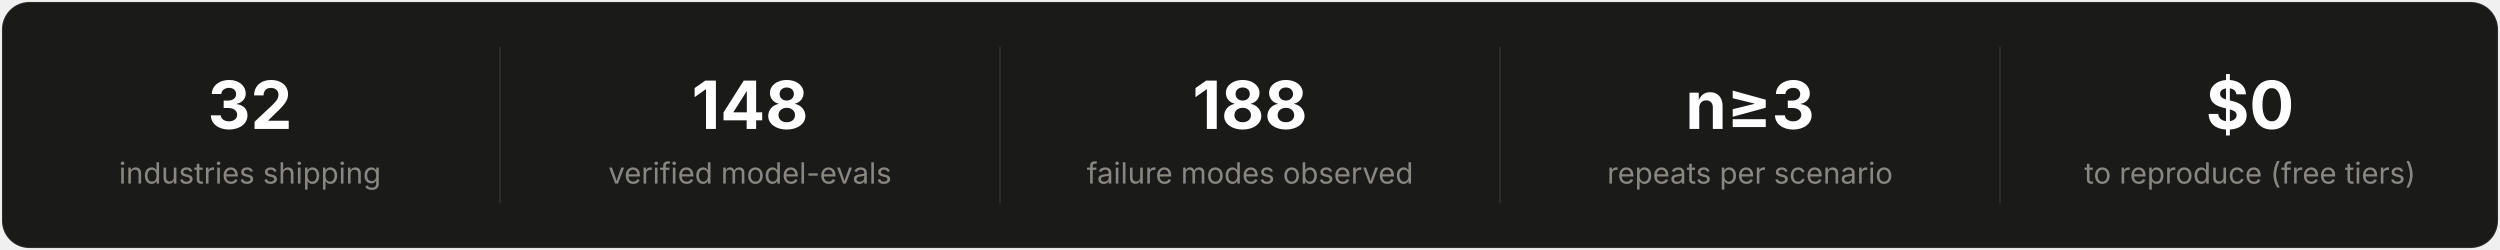
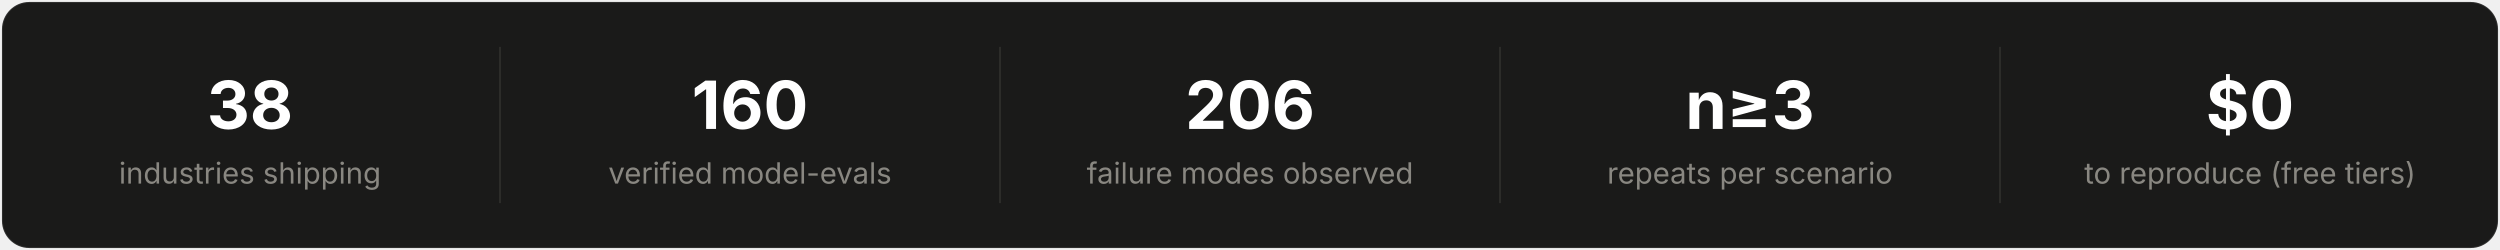
- <svg xmlns="http://www.w3.org/2000/svg" width="1280" height="128" viewBox="0 0 1280 128" role="img" aria-label="32 industries shipping, 148 verified model-evals, 188 failure modes observed, at least 3 repeats per scenario, $0 to reproduce on free tiers">
+ <svg xmlns="http://www.w3.org/2000/svg" width="1280" height="128" viewBox="0 0 1280 128" role="img" aria-label="38 industries shipping, 160 verified model-evals, 206 failure modes observed, at least 3 repeats per scenario, $0 to reproduce on free tiers">
  <rect x="1" y="1" width="1278" height="126" rx="14" fill="#1a1a19" stroke="rgba(255,255,255,0.10)" />
  <g stroke="#2c2c2a">
    <path d="M 256 24 V 104" />
    <path d="M 512 24 V 104" />
    <path d="M 768 24 V 104" />
    <path d="M 1024 24 V 104" />
  </g>
  <g font-family="system-ui, -apple-system, 'Segoe UI', sans-serif" text-anchor="middle">
    <g fill="#ffffff" font-size="34" font-weight="700">
-       <text x="128" y="66">32</text>
-       <text x="384" y="66">148</text>
-       <text x="640" y="66">188</text>
+       <text x="128" y="66">38</text>
+       <text x="384" y="66">160</text>
+       <text x="640" y="66">206</text>
      <text x="896" y="66">n≥3</text>
      <text x="1152" y="66">$0</text>
    </g>
    <g fill="#898781" font-size="15">
      <text x="128" y="94">industries shipping</text>
      <text x="384" y="94">verified model-evals</text>
      <text x="640" y="94">failure modes observed</text>
      <text x="896" y="94">repeats per scenario</text>
      <text x="1152" y="94">to reproduce (free tiers)</text>
    </g>
  </g>
</svg>
